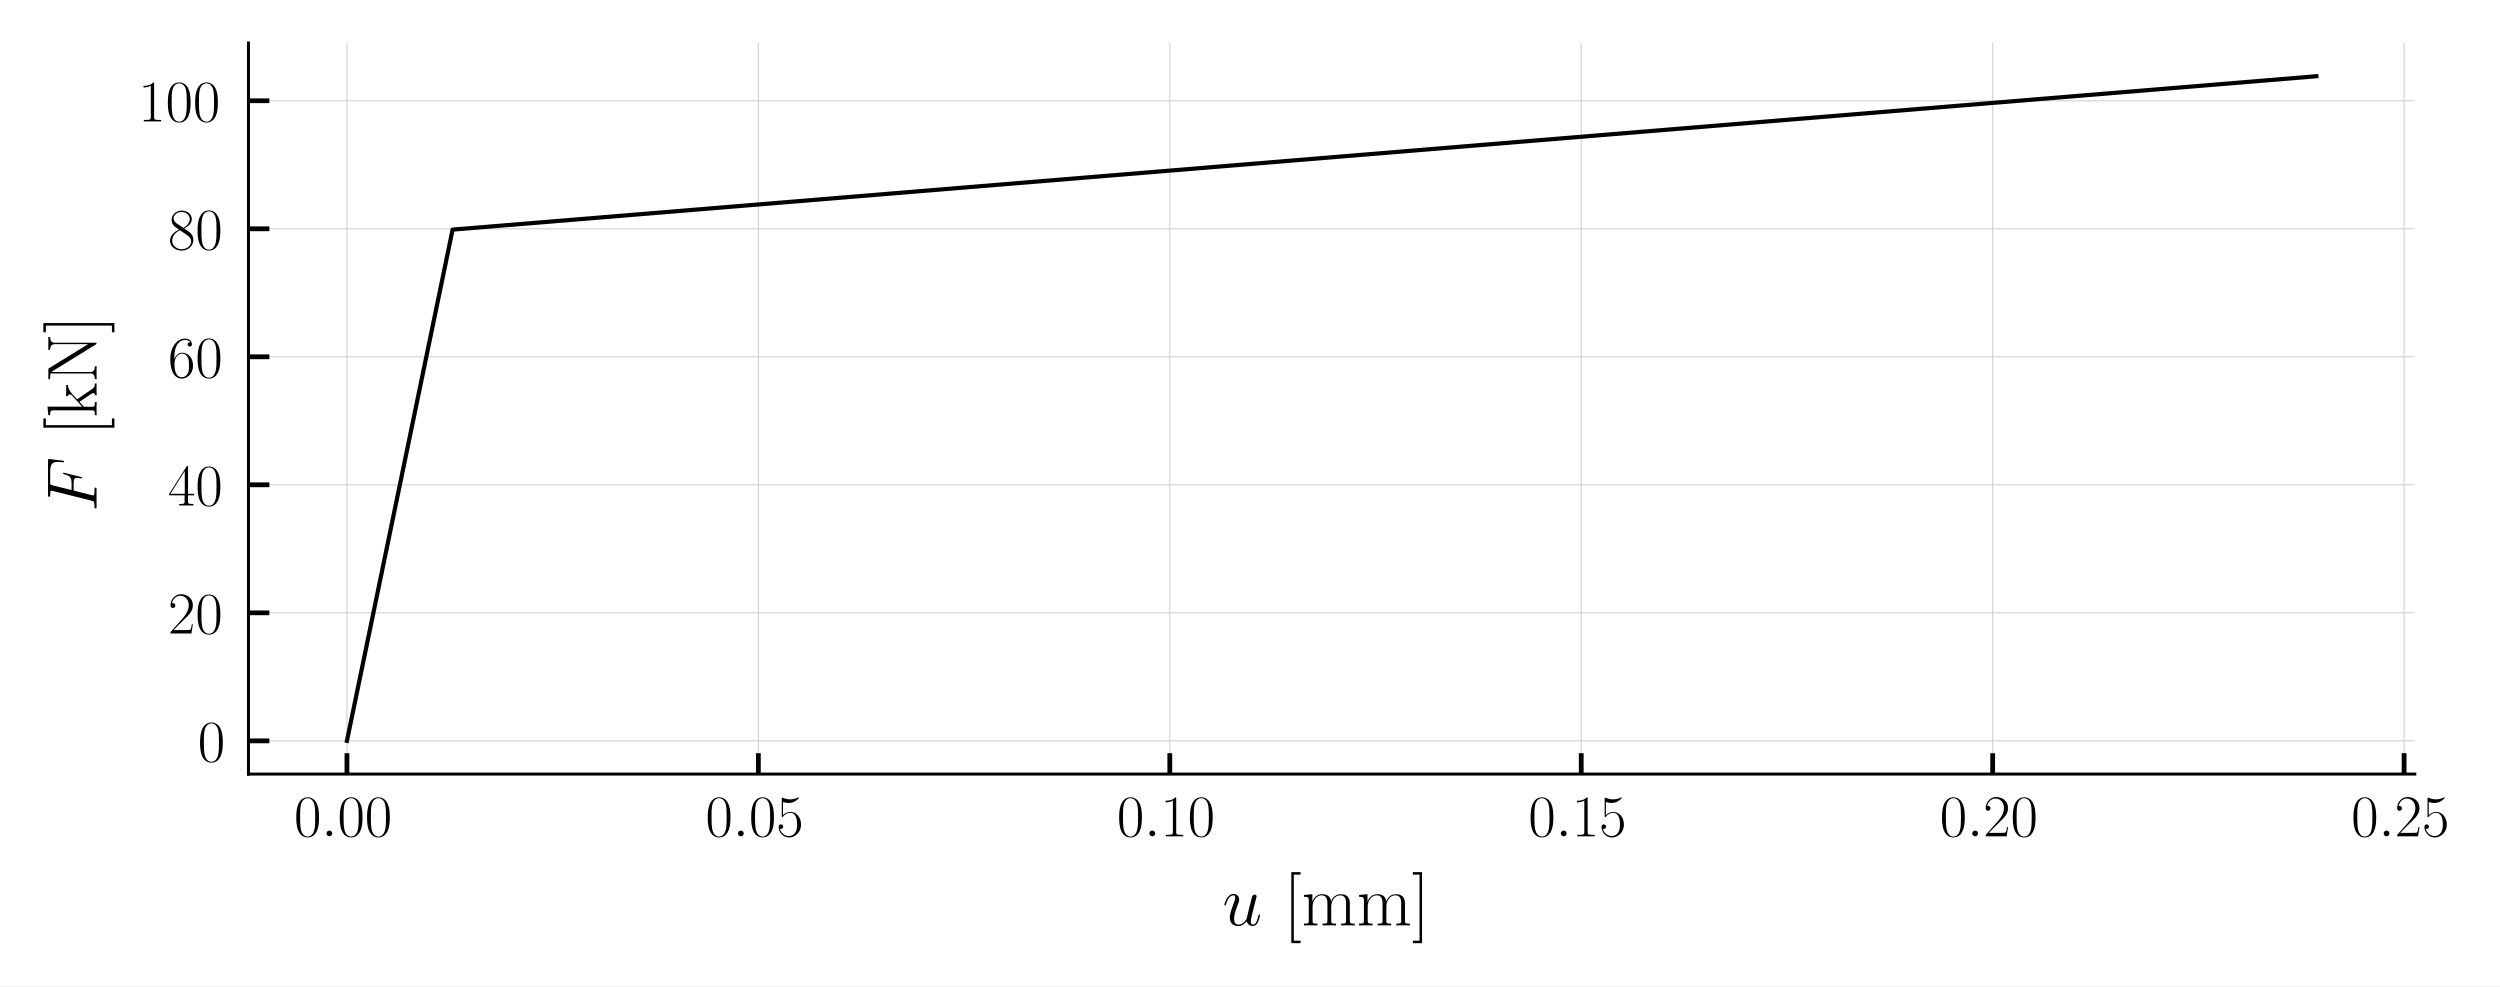
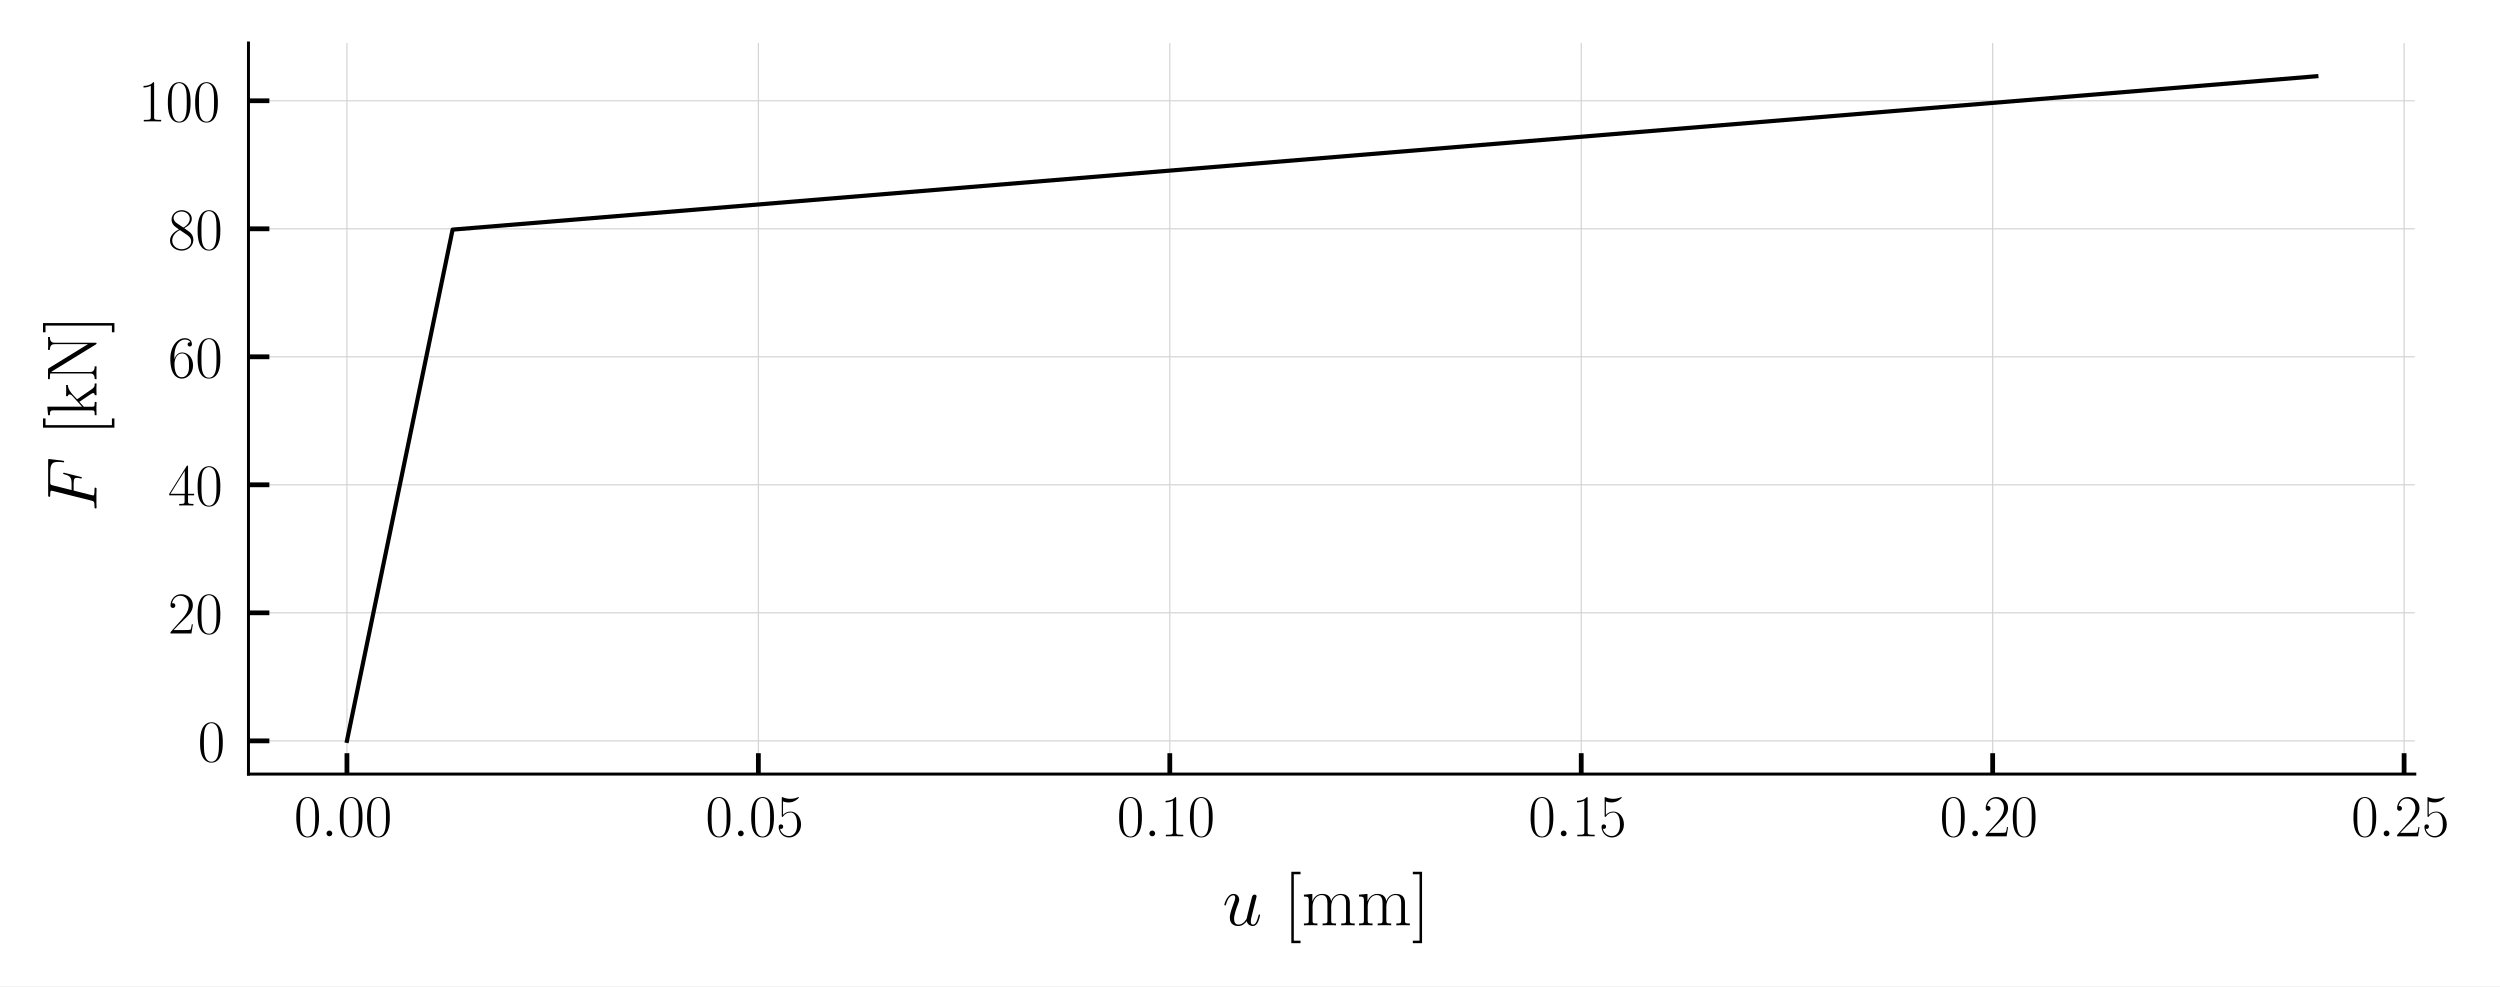
<svg xmlns="http://www.w3.org/2000/svg" xmlns:xlink="http://www.w3.org/1999/xlink" width="418.564pt" height="165.111pt" viewBox="0 0 418.564 165.111" version="1.1">
  <defs>
    <style type="text/css">*{stroke-linejoin: round; stroke-linecap: butt}</style>
  </defs>
  <g id="figure_1">
    <g id="patch_1">
      <path d="M 0 165.111  L 418.564 165.111  L 418.564 0  L 0 0  z " style="fill: #ffffff" />
    </g>
    <g id="axes_1">
      <g id="patch_2">
        <path d="M 41.599 129.6  L 404.299 129.6  L 404.299 7.2  L 41.599 7.2  z " style="fill: #ffffff" />
      </g>
      <g id="matplotlib.axis_1">
        <g id="xtick_1">
          <g id="line2d_1">
-             <path d="M 58.086 129.6  L 58.086 7.2  " clip-path="url(#p6b1b4d8ffc)" style="fill: none; stroke: #d3d3d3; stroke-width: 0.2; stroke-linecap: square" />
+             <path d="M 58.086 129.6  L 58.086 7.2  " clip-path="url(#p31b5d93ed6)" style="fill: none; stroke: #d3d3d3; stroke-width: 0.2; stroke-linecap: square" />
          </g>
          <g id="line2d_2">
            <defs>
-               <path id="m99a195f75e" d="M 0 0  L 0 -3.5  " style="stroke: #000000; stroke-width: 0.8" />
-             </defs>
-             <g>
-               <use xlink:href="#m99a195f75e" x="58.086" y="129.6" style="stroke: #000000; stroke-width: 0.8" />
+               <path id="m083c2494c6" d="M 0 0  L 0 -3.5  " style="stroke: #000000; stroke-width: 0.8" />
+             </defs>
+             <g>
+               <use xlink:href="#m083c2494c6" x="58.086" y="129.6" style="stroke: #000000; stroke-width: 0.8" />
            </g>
          </g>
          <g id="text_1">
            <g transform="translate(49.22983 140.0185) scale(0.1 -0.1)">
              <defs>
-                 <path id="CMR17-30" d="M 2688 2025  C 2688 2416 2682 3080 2413 3591  C 2176 4039 1798 4198 1466 4198  C 1158 4198 768 4058 525 3597  C 269 3118 243 2524 243 2025  C 243 1661 250 1106 448 619  C 723 -39 1216 -128 1466 -128  C 1760 -128 2208 -7 2470 600  C 2662 1042 2688 1559 2688 2025  z M 1466 -26  C 1056 -26 813 325 723 812  C 653 1188 653 1738 653 2096  C 653 2588 653 2997 736 3387  C 858 3929 1216 4096 1466 4096  C 1728 4096 2067 3923 2189 3400  C 2272 3036 2278 2607 2278 2096  C 2278 1680 2278 1169 2202 792  C 2067 95 1690 -26 1466 -26  z " transform="scale(0.015625)" />
-                 <path id="CMMI12-3a" d="M 1178 307  C 1178 492 1024 619 870 619  C 685 619 557 466 557 313  C 557 128 710 0 864 0  C 1050 0 1178 153 1178 307  z " transform="scale(0.015625)" />
+                 <path id="CMR17-30" d="M 2688 2038  C 2688 2430 2682 3099 2413 3613  C 2176 4063 1798 4224 1466 4224  C 1158 4224 768 4082 525 3620  C 269 3137 243 2539 243 2038  C 243 1671 250 1112 448 623  C 723 -39 1216 -128 1466 -128  C 1760 -128 2208 -7 2470 604  C 2662 1048 2688 1568 2688 2038  z M 1466 -26  C 1056 -26 813 328 723 816  C 653 1196 653 1749 653 2109  C 653 2604 653 3015 736 3407  C 858 3954 1216 4121 1466 4121  C 1728 4121 2067 3947 2189 3420  C 2272 3054 2278 2623 2278 2109  C 2278 1691 2278 1176 2202 797  C 2067 96 1690 -26 1466 -26  z " transform="scale(0.015625)" />
+                 <path id="CMMI12-3a" d="M 1178 307  C 1178 492 1024 620 870 620  C 685 620 557 467 557 313  C 557 128 710 0 864 0  C 1050 0 1178 153 1178 307  z " transform="scale(0.015625)" />
              </defs>
              <use xlink:href="#CMR17-30" transform="scale(0.996264)" />
              <use xlink:href="#CMMI12-3a" transform="translate(45.69048 0) scale(0.996264)" />
              <use xlink:href="#CMR17-30" transform="translate(72.78765 0) scale(0.996264)" />
              <use xlink:href="#CMR17-30" transform="translate(118.4781 0) scale(0.996264)" />
            </g>
          </g>
        </g>
        <g id="xtick_2">
          <g id="line2d_3">
-             <path d="M 126.97 129.6  L 126.97 7.2  " clip-path="url(#p6b1b4d8ffc)" style="fill: none; stroke: #d3d3d3; stroke-width: 0.2; stroke-linecap: square" />
+             <path d="M 126.97 129.6  L 126.97 7.2  " clip-path="url(#p31b5d93ed6)" style="fill: none; stroke: #d3d3d3; stroke-width: 0.2; stroke-linecap: square" />
          </g>
          <g id="line2d_4">
            <g>
-               <use xlink:href="#m99a195f75e" x="126.97" y="129.6" style="stroke: #000000; stroke-width: 0.8" />
+               <use xlink:href="#m083c2494c6" x="126.97" y="129.6" style="stroke: #000000; stroke-width: 0.8" />
            </g>
          </g>
          <g id="text_2">
            <g transform="translate(118.1143 140.0185) scale(0.1 -0.1)">
              <defs>
-                 <path id="CMR17-35" d="M 730 3692  C 794 3666 1056 3584 1325 3584  C 1920 3584 2246 3911 2432 4100  C 2432 4157 2432 4192 2394 4192  C 2387 4192 2374 4192 2323 4163  C 2099 4058 1837 3973 1517 3973  C 1325 3973 1037 3999 723 4139  C 653 4171 640 4171 634 4171  C 602 4171 595 4164 595 4037  L 595 2203  C 595 2089 595 2057 659 2057  C 691 2057 704 2070 736 2114  C 941 2401 1222 2522 1542 2522  C 1766 2522 2246 2382 2246 1289  C 2246 1085 2246 715 2054 421  C 1894 159 1645 25 1370 25  C 947 25 518 320 403 814  C 429 807 480 795 506 795  C 589 795 749 840 749 1038  C 749 1210 627 1280 506 1280  C 358 1280 262 1190 262 1011  C 262 454 704 -128 1382 -128  C 2042 -128 2669 440 2669 1264  C 2669 2030 2170 2624 1549 2624  C 1222 2624 947 2503 730 2274  L 730 3692  z " transform="scale(0.015625)" />
+                 <path id="CMR17-35" d="M 730 3750  C 794 3724 1056 3641 1325 3641  C 1920 3641 2246 3961 2432 4140  C 2432 4191 2432 4224 2394 4224  C 2387 4224 2374 4224 2323 4198  C 2099 4102 1837 4032 1517 4032  C 1325 4032 1037 4055 723 4191  C 653 4224 640 4224 634 4224  C 602 4224 595 4217 595 4090  L 595 2231  C 595 2113 595 2080 659 2080  C 691 2080 704 2093 736 2139  C 941 2435 1222 2560 1542 2560  C 1766 2560 2246 2415 2246 1293  C 2246 1087 2246 716 2054 422  C 1894 159 1645 25 1370 25  C 947 25 518 319 403 812  C 429 806 480 793 506 793  C 589 793 749 838 749 1036  C 749 1209 627 1280 506 1280  C 358 1280 262 1190 262 1011  C 262 454 704 -128 1382 -128  C 2042 -128 2669 441 2669 1267  C 2669 2054 2170 2662 1549 2662  C 1222 2662 947 2540 730 2304  L 730 3750  z " transform="scale(0.015625)" />
              </defs>
              <use xlink:href="#CMR17-30" transform="scale(0.996264)" />
              <use xlink:href="#CMMI12-3a" transform="translate(45.69048 0) scale(0.996264)" />
              <use xlink:href="#CMR17-30" transform="translate(72.78765 0) scale(0.996264)" />
              <use xlink:href="#CMR17-35" transform="translate(118.4781 0) scale(0.996264)" />
            </g>
          </g>
        </g>
        <g id="xtick_3">
          <g id="line2d_5">
-             <path d="M 195.854 129.6  L 195.854 7.2  " clip-path="url(#p6b1b4d8ffc)" style="fill: none; stroke: #d3d3d3; stroke-width: 0.2; stroke-linecap: square" />
+             <path d="M 195.854 129.6  L 195.854 7.2  " clip-path="url(#p31b5d93ed6)" style="fill: none; stroke: #d3d3d3; stroke-width: 0.2; stroke-linecap: square" />
          </g>
          <g id="line2d_6">
            <g>
-               <use xlink:href="#m99a195f75e" x="195.854" y="129.6" style="stroke: #000000; stroke-width: 0.8" />
+               <use xlink:href="#m083c2494c6" x="195.854" y="129.6" style="stroke: #000000; stroke-width: 0.8" />
            </g>
          </g>
          <g id="text_3">
            <g transform="translate(186.9988 140.0185) scale(0.1 -0.1)">
              <defs>
-                 <path id="CMR17-31" d="M 1702 4058  C 1702 4192 1696 4192 1606 4192  C 1357 3916 979 3827 621 3827  C 602 3827 570 3827 563 3808  C 557 3795 557 3782 557 3648  C 755 3648 1088 3686 1344 3839  L 1344 461  C 1344 236 1331 160 781 160  L 589 160  L 589 0  C 896 0 1216 0 1523 0  C 1830 0 2150 0 2458 0  L 2458 160  L 2266 160  C 1715 160 1702 230 1702 458  L 1702 4058  z " transform="scale(0.015625)" />
+                 <path id="CMR17-31" d="M 1702 4083  C 1702 4217 1696 4224 1606 4224  C 1357 3927 979 3833 621 3820  C 602 3820 570 3820 563 3808  C 557 3795 557 3782 557 3648  C 755 3648 1088 3686 1344 3839  L 1344 467  C 1344 243 1331 166 781 166  L 589 166  L 589 0  C 896 6 1216 12 1523 12  C 1830 12 2150 6 2458 0  L 2458 166  L 2266 166  C 1715 166 1702 236 1702 467  L 1702 4083  z " transform="scale(0.015625)" />
              </defs>
              <use xlink:href="#CMR17-30" transform="scale(0.996264)" />
              <use xlink:href="#CMMI12-3a" transform="translate(45.69048 0) scale(0.996264)" />
              <use xlink:href="#CMR17-31" transform="translate(72.78765 0) scale(0.996264)" />
              <use xlink:href="#CMR17-30" transform="translate(118.4781 0) scale(0.996264)" />
            </g>
          </g>
        </g>
        <g id="xtick_4">
          <g id="line2d_7">
-             <path d="M 264.739 129.6  L 264.739 7.2  " clip-path="url(#p6b1b4d8ffc)" style="fill: none; stroke: #d3d3d3; stroke-width: 0.2; stroke-linecap: square" />
+             <path d="M 264.739 129.6  L 264.739 7.2  " clip-path="url(#p31b5d93ed6)" style="fill: none; stroke: #d3d3d3; stroke-width: 0.2; stroke-linecap: square" />
          </g>
          <g id="line2d_8">
            <g>
-               <use xlink:href="#m99a195f75e" x="264.739" y="129.6" style="stroke: #000000; stroke-width: 0.8" />
+               <use xlink:href="#m083c2494c6" x="264.739" y="129.6" style="stroke: #000000; stroke-width: 0.8" />
            </g>
          </g>
          <g id="text_4">
            <g transform="translate(255.8833 140.0185) scale(0.1 -0.1)">
              <use xlink:href="#CMR17-30" transform="scale(0.996264)" />
              <use xlink:href="#CMMI12-3a" transform="translate(45.69048 0) scale(0.996264)" />
              <use xlink:href="#CMR17-31" transform="translate(72.78765 0) scale(0.996264)" />
              <use xlink:href="#CMR17-35" transform="translate(118.4781 0) scale(0.996264)" />
            </g>
          </g>
        </g>
        <g id="xtick_5">
          <g id="line2d_9">
-             <path d="M 333.623 129.6  L 333.623 7.2  " clip-path="url(#p6b1b4d8ffc)" style="fill: none; stroke: #d3d3d3; stroke-width: 0.2; stroke-linecap: square" />
+             <path d="M 333.623 129.6  L 333.623 7.2  " clip-path="url(#p31b5d93ed6)" style="fill: none; stroke: #d3d3d3; stroke-width: 0.2; stroke-linecap: square" />
          </g>
          <g id="line2d_10">
            <g>
-               <use xlink:href="#m99a195f75e" x="333.623" y="129.6" style="stroke: #000000; stroke-width: 0.8" />
+               <use xlink:href="#m083c2494c6" x="333.623" y="129.6" style="stroke: #000000; stroke-width: 0.8" />
            </g>
          </g>
          <g id="text_5">
            <g transform="translate(324.7677 140.0185) scale(0.1 -0.1)">
              <defs>
-                 <path id="CMR17-32" d="M 2669 989  L 2554 989  C 2490 536 2438 459 2413 420  C 2381 369 1920 369 1830 369  L 602 369  C 832 619 1280 1072 1824 1597  C 2214 1967 2669 2402 2669 3035  C 2669 3790 2067 4224 1395 4224  C 691 4224 262 3604 262 3030  C 262 2780 448 2748 525 2748  C 589 2748 781 2787 781 3010  C 781 3207 614 3264 525 3264  C 486 3264 448 3258 422 3245  C 544 3790 915 4058 1306 4058  C 1862 4058 2227 3617 2227 3035  C 2227 2479 1901 2000 1536 1584  L 262 146  L 262 0  L 2515 0  L 2669 989  z " transform="scale(0.015625)" />
+                 <path id="CMR17-32" d="M 2669 990  L 2554 990  C 2490 537 2438 460 2413 422  C 2381 371 1920 371 1830 371  L 602 371  C 832 620 1280 1073 1824 1596  C 2214 1966 2669 2400 2669 3033  C 2669 3788 2067 4224 1395 4224  C 691 4224 262 3603 262 3027  C 262 2777 448 2745 525 2745  C 589 2745 781 2783 781 3007  C 781 3206 614 3264 525 3264  C 486 3264 448 3257 422 3244  C 544 3788 915 4057 1306 4057  C 1862 4057 2227 3616 2227 3033  C 2227 2477 1901 1998 1536 1583  L 262 147  L 262 0  L 2515 0  L 2669 990  z " transform="scale(0.015625)" />
              </defs>
              <use xlink:href="#CMR17-30" transform="scale(0.996264)" />
              <use xlink:href="#CMMI12-3a" transform="translate(45.69048 0) scale(0.996264)" />
              <use xlink:href="#CMR17-32" transform="translate(72.78765 0) scale(0.996264)" />
              <use xlink:href="#CMR17-30" transform="translate(118.4781 0) scale(0.996264)" />
            </g>
          </g>
        </g>
        <g id="xtick_6">
          <g id="line2d_11">
-             <path d="M 402.508 129.6  L 402.508 7.2  " clip-path="url(#p6b1b4d8ffc)" style="fill: none; stroke: #d3d3d3; stroke-width: 0.2; stroke-linecap: square" />
+             <path d="M 402.508 129.6  L 402.508 7.2  " clip-path="url(#p31b5d93ed6)" style="fill: none; stroke: #d3d3d3; stroke-width: 0.2; stroke-linecap: square" />
          </g>
          <g id="line2d_12">
            <g>
-               <use xlink:href="#m99a195f75e" x="402.508" y="129.6" style="stroke: #000000; stroke-width: 0.8" />
+               <use xlink:href="#m083c2494c6" x="402.508" y="129.6" style="stroke: #000000; stroke-width: 0.8" />
            </g>
          </g>
          <g id="text_6">
            <g transform="translate(393.6522 140.0185) scale(0.1 -0.1)">
              <use xlink:href="#CMR17-30" transform="scale(0.996264)" />
              <use xlink:href="#CMMI12-3a" transform="translate(45.69048 0) scale(0.996264)" />
              <use xlink:href="#CMR17-32" transform="translate(72.78765 0) scale(0.996264)" />
              <use xlink:href="#CMR17-35" transform="translate(118.4781 0) scale(0.996264)" />
            </g>
          </g>
        </g>
        <g id="text_7">
          <g transform="translate(204.6603 154.9221) scale(0.12 -0.12)">
            <defs>
-               <path id="CMMI12-75" d="M 2182 370  C 2266 13 2573 -64 2726 -64  C 2931 -64 3085 70 3187 287  C 3296 517 3379 894 3379 913  C 3379 945 3354 971 3315 971  C 3258 971 3251 939 3226 843  C 3110 402 2995 64 2739 64  C 2547 64 2547 275 2547 358  C 2547 505 2566 568 2630 837  C 2675 1009 2720 1181 2758 1360  L 3021 2401  C 3066 2561 3066 2574 3066 2593  C 3066 2689 2989 2753 2893 2753  C 2707 2753 2662 2593 2624 2433  C 2560 2184 2214 811 2170 588  C 2163 588 1914 64 1446 64  C 1114 64 1050 351 1050 588  C 1050 952 1229 1462 1395 1890  C 1472 2095 1504 2178 1504 2305  C 1504 2580 1306 2816 998 2816  C 410 2816 173 1890 173 1839  C 173 1814 198 1782 243 1782  C 301 1782 307 1807 333 1896  C 486 2441 736 2682 979 2682  C 1043 2682 1146 2682 1146 2478  C 1146 2312 1075 2127 979 1884  C 698 1124 666 881 666 690  C 666 38 1158 -64 1421 -64  C 1830 -64 2054 217 2182 370  z " transform="scale(0.015625)" />
-               <path id="CMR17-5b" d="M 1504 -1600  L 1504 -1377  L 902 -1377  L 902 4544  L 1504 4544  L 1504 4767  L 678 4767  L 678 -1600  L 1504 -1600  z " transform="scale(0.015625)" />
-               <path id="CMR17-6d" d="M 4326 1933  C 4326 2252 4269 2790 3507 2790  C 3072 2790 2771 2496 2656 2151  L 2650 2151  C 2573 2676 2195 2790 1837 2790  C 1331 2790 1069 2400 973 2144  L 966 2144  L 966 2790  L 211 2720  L 211 2554  C 589 2554 646 2515 646 2208  L 646 428  C 646 184 621 153 211 153  L 211 -13  C 365 0 646 0 813 0  C 979 0 1267 0 1421 -13  L 1421 153  C 1011 153 986 178 986 428  L 986 1658  C 986 2247 1344 2688 1792 2688  C 2266 2688 2317 2266 2317 1958  L 2317 428  C 2317 184 2291 153 1882 153  L 1882 -13  C 2035 0 2317 0 2483 0  C 2650 0 2938 0 3091 -13  L 3091 153  C 2682 153 2656 178 2656 428  L 2656 1658  C 2656 2247 3014 2688 3462 2688  C 3936 2688 3987 2266 3987 1958  L 3987 428  C 3987 184 3962 153 3552 153  L 3552 -13  C 3706 0 3987 0 4154 0  C 4320 0 4608 0 4762 -13  L 4762 153  C 4352 153 4326 178 4326 428  L 4326 1933  z " transform="scale(0.015625)" />
-               <path id="CMR17-5d" d="M 915 4767  L 90 4767  L 90 4544  L 691 4544  L 691 -1377  L 90 -1377  L 90 -1600  L 915 -1600  L 915 4767  z " transform="scale(0.015625)" />
+               <path id="CMMI12-75" d="M 2182 370  C 2266 12 2573 -64 2726 -64  C 2931 -64 3085 70 3187 287  C 3296 517 3379 893 3379 913  C 3379 944 3354 970 3315 970  C 3258 970 3251 938 3226 842  C 3110 402 2995 64 2739 64  C 2547 64 2547 274 2547 357  C 2547 504 2566 568 2630 836  C 2675 1008 2720 1181 2758 1359  L 3021 2400  C 3066 2560 3066 2572 3066 2591  C 3066 2687 2989 2752 2893 2752  C 2707 2752 2662 2591 2624 2432  C 2560 2183 2214 810 2170 587  C 2163 587 1914 64 1446 64  C 1114 64 1050 351 1050 587  C 1050 951 1229 1462 1395 1890  C 1472 2094 1504 2177 1504 2305  C 1504 2579 1306 2816 998 2816  C 410 2816 173 1890 173 1838  C 173 1813 198 1781 243 1781  C 301 1781 307 1807 333 1896  C 486 2445 736 2687 979 2687  C 1043 2687 1146 2681 1146 2477  C 1146 2311 1075 2126 979 1883  C 698 1123 666 881 666 689  C 666 38 1158 -64 1421 -64  C 1830 -64 2054 217 2182 370  z " transform="scale(0.015625)" />
+               <path id="CMR17-5b" d="M 1504 -1600  L 1504 -1376  L 902 -1376  L 902 4575  L 1504 4575  L 1504 4800  L 678 4800  L 678 -1600  L 1504 -1600  z " transform="scale(0.015625)" />
+               <path id="CMR17-6d" d="M 4326 1954  C 4326 2276 4269 2816 3507 2816  C 3072 2816 2771 2520 2656 2173  L 2650 2173  C 2573 2700 2195 2816 1837 2816  C 1331 2816 1069 2424 973 2166  L 966 2166  L 966 2816  L 211 2745  L 211 2578  C 589 2578 646 2540 646 2231  L 646 443  C 646 198 621 166 211 166  L 211 0  C 365 12 646 12 813 12  C 979 12 1267 12 1421 0  L 1421 166  C 1011 166 986 192 986 443  L 986 1678  C 986 2269 1344 2713 1792 2713  C 2266 2713 2317 2289 2317 1980  L 2317 443  C 2317 198 2291 166 1882 166  L 1882 0  C 2035 12 2317 12 2483 12  C 2650 12 2938 12 3091 0  L 3091 166  C 2682 166 2656 192 2656 443  L 2656 1678  C 2656 2269 3014 2713 3462 2713  C 3936 2713 3987 2289 3987 1980  L 3987 443  C 3987 198 3962 166 3552 166  L 3552 0  C 3706 12 3987 12 4154 12  C 4320 12 4608 12 4762 0  L 4762 166  C 4352 166 4326 192 4326 443  L 4326 1954  z " transform="scale(0.015625)" />
+               <path id="CMR17-5d" d="M 915 4800  L 90 4800  L 90 4575  L 691 4575  L 691 -1376  L 90 -1376  L 90 -1600  L 915 -1600  L 915 4800  z " transform="scale(0.015625)" />
            </defs>
            <use xlink:href="#CMMI12-75" transform="scale(0.996264)" />
            <use xlink:href="#CMR17-5b" transform="translate(85.5963 0) scale(0.996264)" />
            <use xlink:href="#CMR17-6d" transform="translate(110.4674 0) scale(0.996264)" />
            <use xlink:href="#CMR17-6d" transform="translate(187.3869 0) scale(0.996264)" />
            <use xlink:href="#CMR17-5d" transform="translate(264.3065 0) scale(0.996264)" />
          </g>
        </g>
      </g>
      <g id="matplotlib.axis_2">
        <g id="ytick_1">
          <g id="line2d_13">
-             <path d="M 41.599 124.036  L 404.299 124.036  " clip-path="url(#p6b1b4d8ffc)" style="fill: none; stroke: #d3d3d3; stroke-width: 0.2; stroke-linecap: square" />
+             <path d="M 41.599 124.036  L 404.299 124.036  " clip-path="url(#p31b5d93ed6)" style="fill: none; stroke: #d3d3d3; stroke-width: 0.2; stroke-linecap: square" />
          </g>
          <g id="line2d_14">
            <defs>
-               <path id="m6d66d4c7ea" d="M 0 0  L 3.5 0  " style="stroke: #000000; stroke-width: 0.8" />
-             </defs>
-             <g>
-               <use xlink:href="#m6d66d4c7ea" x="41.599" y="124.036" style="stroke: #000000; stroke-width: 0.8" />
+               <path id="m3124f91af9" d="M 0 0  L 3.5 0  " style="stroke: #000000; stroke-width: 0.8" />
+             </defs>
+             <g>
+               <use xlink:href="#m3124f91af9" x="41.599" y="124.036" style="stroke: #000000; stroke-width: 0.8" />
            </g>
          </g>
          <g id="text_8">
            <g transform="translate(33.11784 127.4956) scale(0.1 -0.1)">
              <use xlink:href="#CMR17-30" transform="scale(0.996264)" />
            </g>
          </g>
        </g>
        <g id="ytick_2">
          <g id="line2d_15">
-             <path d="M 41.599 102.603  L 404.299 102.603  " clip-path="url(#p6b1b4d8ffc)" style="fill: none; stroke: #d3d3d3; stroke-width: 0.2; stroke-linecap: square" />
+             <path d="M 41.599 102.603  L 404.299 102.603  " clip-path="url(#p31b5d93ed6)" style="fill: none; stroke: #d3d3d3; stroke-width: 0.2; stroke-linecap: square" />
          </g>
          <g id="line2d_16">
            <g>
-               <use xlink:href="#m6d66d4c7ea" x="41.599" y="102.603" style="stroke: #000000; stroke-width: 0.8" />
+               <use xlink:href="#m3124f91af9" x="41.599" y="102.603" style="stroke: #000000; stroke-width: 0.8" />
            </g>
          </g>
          <g id="text_9">
            <g transform="translate(28.1365 106.0625) scale(0.1 -0.1)">
              <use xlink:href="#CMR17-32" transform="scale(0.996264)" />
              <use xlink:href="#CMR17-30" transform="translate(45.69048 0) scale(0.996264)" />
            </g>
          </g>
        </g>
        <g id="ytick_3">
          <g id="line2d_17">
-             <path d="M 41.599 81.17  L 404.299 81.17  " clip-path="url(#p6b1b4d8ffc)" style="fill: none; stroke: #d3d3d3; stroke-width: 0.2; stroke-linecap: square" />
+             <path d="M 41.599 81.17  L 404.299 81.17  " clip-path="url(#p31b5d93ed6)" style="fill: none; stroke: #d3d3d3; stroke-width: 0.2; stroke-linecap: square" />
          </g>
          <g id="line2d_18">
            <g>
-               <use xlink:href="#m6d66d4c7ea" x="41.599" y="81.17" style="stroke: #000000; stroke-width: 0.8" />
+               <use xlink:href="#m3124f91af9" x="41.599" y="81.17" style="stroke: #000000; stroke-width: 0.8" />
            </g>
          </g>
          <g id="text_10">
            <g transform="translate(28.1365 84.62929) scale(0.1 -0.1)">
              <defs>
-                 <path id="CMR17-34" d="M 2150 4122  C 2150 4256 2144 4256 2029 4256  L 128 1254  L 128 1088  L 1779 1088  L 1779 457  C 1779 224 1766 160 1318 160  L 1197 160  L 1197 0  C 1402 0 1747 0 1965 0  C 2182 0 2528 0 2733 0  L 2733 160  L 2611 160  C 2163 160 2150 224 2150 457  L 2150 1088  L 2803 1088  L 2803 1254  L 2150 1254  L 2150 4122  z M 1798 3703  L 1798 1254  L 256 1254  L 1798 3703  z " transform="scale(0.015625)" />
+                 <path id="CMR17-34" d="M 2150 4147  C 2150 4281 2144 4288 2029 4288  L 128 1254  L 128 1088  L 1779 1088  L 1779 460  C 1779 230 1766 166 1318 166  L 1197 166  L 1197 0  C 1402 12 1747 12 1965 12  C 2182 12 2528 12 2733 0  L 2733 166  L 2611 166  C 2163 166 2150 230 2150 460  L 2150 1088  L 2803 1088  L 2803 1254  L 2150 1254  L 2150 4147  z M 1798 3723  L 1798 1254  L 256 1254  L 1798 3723  z " transform="scale(0.015625)" />
              </defs>
              <use xlink:href="#CMR17-34" transform="scale(0.996264)" />
              <use xlink:href="#CMR17-30" transform="translate(45.69048 0) scale(0.996264)" />
            </g>
          </g>
        </g>
        <g id="ytick_4">
          <g id="line2d_19">
-             <path d="M 41.599 59.737  L 404.299 59.737  " clip-path="url(#p6b1b4d8ffc)" style="fill: none; stroke: #d3d3d3; stroke-width: 0.2; stroke-linecap: square" />
+             <path d="M 41.599 59.737  L 404.299 59.737  " clip-path="url(#p31b5d93ed6)" style="fill: none; stroke: #d3d3d3; stroke-width: 0.2; stroke-linecap: square" />
          </g>
          <g id="line2d_20">
            <g>
-               <use xlink:href="#m6d66d4c7ea" x="41.599" y="59.737" style="stroke: #000000; stroke-width: 0.8" />
+               <use xlink:href="#m3124f91af9" x="41.599" y="59.737" style="stroke: #000000; stroke-width: 0.8" />
            </g>
          </g>
          <g id="text_11">
            <g transform="translate(28.1365 63.19613) scale(0.1 -0.1)">
              <defs>
-                 <path id="CMR17-36" d="M 678 2176  C 678 3690 1395 4032 1811 4032  C 1946 4032 2272 4009 2400 3776  C 2298 3776 2106 3776 2106 3553  C 2106 3381 2246 3323 2336 3323  C 2394 3323 2566 3348 2566 3560  C 2566 3954 2246 4179 1805 4179  C 1043 4179 243 3390 243 1984  C 243 253 966 -128 1478 -128  C 2099 -128 2688 427 2688 1283  C 2688 2081 2170 2662 1517 2662  C 1126 2662 838 2407 678 1960  L 678 2176  z M 1478 25  C 691 25 691 1200 691 1436  C 691 1896 909 2560 1504 2560  C 1613 2560 1926 2560 2138 2120  C 2253 1870 2253 1609 2253 1289  C 2253 944 2253 690 2118 434  C 1978 171 1773 25 1478 25  z " transform="scale(0.015625)" />
+                 <path id="CMR17-36" d="M 678 2198  C 678 3712 1395 4076 1811 4076  C 1946 4076 2272 4049 2400 3782  C 2298 3782 2106 3782 2106 3558  C 2106 3385 2246 3328 2336 3328  C 2394 3328 2566 3353 2566 3571  C 2566 3987 2246 4224 1805 4224  C 1043 4224 243 3411 243 2011  C 243 257 966 -128 1478 -128  C 2099 -128 2688 431 2688 1295  C 2688 2101 2170 2688 1517 2688  C 1126 2688 838 2430 678 1979  L 678 2198  z M 1478 25  C 691 25 691 1212 691 1450  C 691 1914 909 2585 1504 2585  C 1613 2585 1926 2585 2138 2140  C 2253 1889 2253 1624 2253 1302  C 2253 954 2253 696 2118 438  C 1978 173 1773 25 1478 25  z " transform="scale(0.015625)" />
              </defs>
              <use xlink:href="#CMR17-36" transform="scale(0.996264)" />
              <use xlink:href="#CMR17-30" transform="translate(45.69048 0) scale(0.996264)" />
            </g>
          </g>
        </g>
        <g id="ytick_5">
          <g id="line2d_21">
-             <path d="M 41.599 38.304  L 404.299 38.304  " clip-path="url(#p6b1b4d8ffc)" style="fill: none; stroke: #d3d3d3; stroke-width: 0.2; stroke-linecap: square" />
+             <path d="M 41.599 38.304  L 404.299 38.304  " clip-path="url(#p31b5d93ed6)" style="fill: none; stroke: #d3d3d3; stroke-width: 0.2; stroke-linecap: square" />
          </g>
          <g id="line2d_22">
            <g>
-               <use xlink:href="#m6d66d4c7ea" x="41.599" y="38.304" style="stroke: #000000; stroke-width: 0.8" />
+               <use xlink:href="#m3124f91af9" x="41.599" y="38.304" style="stroke: #000000; stroke-width: 0.8" />
            </g>
          </g>
          <g id="text_12">
            <g transform="translate(28.1365 41.76297) scale(0.1 -0.1)">
              <defs>
-                 <path id="CMR17-38" d="M 1741 2264  C 2144 2467 2554 2773 2554 3263  C 2554 3841 1990 4179 1472 4179  C 890 4179 378 3759 378 3180  C 378 3021 416 2747 666 2505  C 730 2442 998 2251 1171 2130  C 883 1983 211 1634 211 934  C 211 279 838 -128 1459 -128  C 2144 -128 2720 362 2720 1010  C 2720 1590 2330 1857 2074 2029  L 1741 2264  z M 902 2822  C 851 2854 595 3051 595 3351  C 595 3739 998 4032 1459 4032  C 1965 4032 2336 3676 2336 3262  C 2336 2669 1670 2331 1638 2331  C 1632 2331 1626 2331 1574 2370  L 902 2822  z M 2080 1519  C 2176 1449 2483 1240 2483 851  C 2483 381 2010 25 1472 25  C 890 25 448 438 448 940  C 448 1443 838 1862 1280 2060  L 2080 1519  z " transform="scale(0.015625)" />
+                 <path id="CMR17-38" d="M 1741 2289  C 2144 2494 2554 2803 2554 3298  C 2554 3884 1990 4224 1472 4224  C 890 4224 378 3800 378 3215  C 378 3054 416 2777 666 2533  C 730 2469 998 2276 1171 2154  C 883 2006 211 1652 211 945  C 211 282 838 -128 1459 -128  C 2144 -128 2720 366 2720 1022  C 2720 1607 2330 1877 2074 2051  L 1741 2289  z M 902 2855  C 851 2887 595 3086 595 3388  C 595 3781 998 4076 1459 4076  C 1965 4076 2336 3716 2336 3298  C 2336 2700 1670 2359 1638 2359  C 1632 2359 1626 2359 1574 2398  L 902 2855  z M 2080 1536  C 2176 1466 2483 1253 2483 861  C 2483 385 2010 25 1472 25  C 890 25 448 443 448 951  C 448 1459 838 1884 1280 2083  L 2080 1536  z " transform="scale(0.015625)" />
              </defs>
              <use xlink:href="#CMR17-38" transform="scale(0.996264)" />
              <use xlink:href="#CMR17-30" transform="translate(45.69048 0) scale(0.996264)" />
            </g>
          </g>
        </g>
        <g id="ytick_6">
          <g id="line2d_23">
-             <path d="M 41.599 16.871  L 404.299 16.871  " clip-path="url(#p6b1b4d8ffc)" style="fill: none; stroke: #d3d3d3; stroke-width: 0.2; stroke-linecap: square" />
+             <path d="M 41.599 16.871  L 404.299 16.871  " clip-path="url(#p31b5d93ed6)" style="fill: none; stroke: #d3d3d3; stroke-width: 0.2; stroke-linecap: square" />
          </g>
          <g id="line2d_24">
            <g>
-               <use xlink:href="#m6d66d4c7ea" x="41.599" y="16.871" style="stroke: #000000; stroke-width: 0.8" />
+               <use xlink:href="#m3124f91af9" x="41.599" y="16.871" style="stroke: #000000; stroke-width: 0.8" />
            </g>
          </g>
          <g id="text_13">
            <g transform="translate(23.15517 20.32981) scale(0.1 -0.1)">
              <use xlink:href="#CMR17-31" transform="scale(0.996264)" />
              <use xlink:href="#CMR17-30" transform="translate(45.69048 0) scale(0.996264)" />
              <use xlink:href="#CMR17-30" transform="translate(91.38095 0) scale(0.996264)" />
            </g>
          </g>
        </g>
        <g id="text_14">
          <g transform="translate(16.16638 85.68121) rotate(-90) scale(0.12 -0.12)">
            <defs>
-               <path id="CMMI12-46" d="M 1901 2055  L 2515 2055  C 3002 2055 3040 1946 3040 1761  C 3040 1678 3027 1589 2995 1448  C 2982 1423 2976 1391 2976 1378  C 2976 1333 3002 1308 3046 1308  C 3098 1308 3104 1333 3130 1435  L 3501 2935  C 3501 2961 3482 2999 3437 2999  C 3379 2999 3373 2974 3347 2863  C 3213 2376 3085 2240 2528 2240  L 1946 2240  L 2362 3926  C 2419 4154 2432 4154 2694 4154  L 3552 4154  C 4352 4154 4467 3918 4467 3464  C 4467 3426 4467 3285 4448 3119  C 4442 3094 4429 3011 4429 2985  C 4429 2934 4461 2915 4499 2915  C 4544 2915 4570 2941 4582 3055  L 4717 4174  C 4717 4195 4730 4263 4730 4277  C 4730 4352 4672 4352 4557 4352  L 1523 4352  C 1402 4352 1338 4352 1338 4229  C 1338 4154 1382 4154 1491 4154  C 1888 4154 1888 4113 1888 4050  C 1888 4018 1882 3992 1862 3922  L 998 473  C 941 249 928 185 480 185  C 358 185 294 185 294 70  C 294 0 352 0 390 0  C 512 0 640 0 762 0  L 1594 0  C 1734 0 1888 0 2029 0  C 2086 0 2163 0 2163 115  C 2163 185 2125 185 1984 185  C 1478 185 1466 229 1466 324  C 1466 356 1478 406 1491 449  L 1901 2055  z " transform="scale(0.015625)" />
-               <path id="CMR17-6b" d="M 1670 1673  C 1664 1686 1632 1724 1632 1743  C 1632 1756 2086 2171 2144 2222  C 2509 2528 2739 2560 2906 2560  L 2906 2733  C 2867 2733 2854 2733 2848 2720  L 2534 2720  C 2355 2720 2080 2720 1907 2733  L 1907 2566  C 1997 2559 2061 2508 2061 2419  C 2061 2291 1933 2170 1926 2170  L 960 1289  L 960 4396  L 198 4326  L 198 4160  C 576 4160 634 4122 634 3817  L 634 426  C 634 184 608 153 198 153  L 198 -13  C 352 0 634 0 794 0  C 954 0 1235 0 1389 -13  L 1389 153  C 979 153 954 178 954 428  L 954 1130  L 1395 1532  L 2042 574  C 2118 459 2182 369 2182 286  C 2182 172 2067 153 1990 153  L 1990 -13  C 2144 0 2419 0 2579 0  C 2694 0 2931 0 3040 0  L 3040 153  C 2739 153 2669 210 2477 491  L 1670 1673  z " transform="scale(0.015625)" />
-               <path id="CMR17-4e" d="M 1312 4250  C 1267 4320 1261 4320 1139 4320  L 326 4320  L 326 4160  L 448 4160  C 704 4160 819 4129 838 4122  L 838 610  C 838 451 838 153 326 153  L 326 -13  C 474 0 742 0 902 0  C 1062 0 1331 0 1478 -13  L 1478 153  C 966 153 966 451 966 610  L 966 4033  C 1011 3995 1011 3982 1056 3919  L 3430 76  C 3475 0 3494 0 3526 0  C 3590 0 3590 19 3590 139  L 3590 3705  C 3590 3863 3590 4160 4102 4160  L 4102 4326  C 3955 4320 3686 4320 3526 4320  C 3366 4320 3098 4320 2950 4326  L 2950 4160  C 3462 4160 3462 3862 3462 3703  L 3462 763  L 1312 4250  z " transform="scale(0.015625)" />
+               <path id="CMMI12-46" d="M 1901 2054  L 2515 2054  C 3002 2054 3040 1947 3040 1764  C 3040 1683 3027 1595 2995 1456  C 2982 1431 2976 1399 2976 1387  C 2976 1343 3002 1318 3046 1318  C 3098 1318 3104 1343 3130 1444  L 3501 2929  C 3501 2955 3482 2993 3437 2993  C 3379 2993 3373 2968 3347 2858  C 3213 2375 3085 2240 2528 2240  L 1946 2240  L 2362 3908  C 2419 4134 2432 4153 2694 4153  L 3552 4153  C 4352 4153 4467 3915 4467 3457  C 4467 3419 4467 3277 4448 3109  C 4442 3084 4429 3000 4429 2974  C 4429 2922 4461 2903 4499 2903  C 4544 2903 4570 2929 4582 3045  L 4717 4172  C 4717 4191 4730 4255 4730 4268  C 4730 4339 4672 4339 4557 4339  L 1523 4339  C 1402 4339 1338 4339 1338 4223  C 1338 4153 1382 4153 1491 4153  C 1888 4153 1888 4108 1888 4037  C 1888 4005 1882 3979 1862 3908  L 998 468  C 941 248 928 185 480 185  C 358 185 294 185 294 70  C 294 0 352 0 390 0  C 512 0 640 12 762 12  L 1594 12  C 1734 12 1888 0 2029 0  C 2086 0 2163 0 2163 115  C 2163 185 2125 185 1984 185  C 1478 185 1466 229 1466 324  C 1466 355 1478 405 1491 449  L 1901 2054  z " transform="scale(0.015625)" />
+               <path id="CMR17-6b" d="M 1670 1679  C 1664 1692 1632 1730 1632 1749  C 1632 1762 2086 2175 2144 2226  C 2509 2532 2739 2563 2906 2570  L 2906 2735  C 2867 2735 2854 2735 2848 2729  L 2534 2722  C 2355 2722 2080 2722 1907 2735  L 1907 2570  C 1997 2563 2061 2513 2061 2423  C 2061 2296 1933 2175 1926 2175  L 960 1298  L 960 4416  L 198 4345  L 198 4179  C 576 4179 634 4141 634 3835  L 634 439  C 634 198 608 166 198 166  L 198 0  C 352 12 634 12 794 12  C 954 12 1235 12 1389 0  L 1389 166  C 979 166 954 191 954 439  L 954 1139  L 1395 1540  L 2042 586  C 2118 471 2182 382 2182 299  C 2182 185 2067 166 1990 166  L 1990 0  C 2144 12 2419 12 2579 12  C 2694 12 2931 6 3040 0  L 3040 166  C 2739 166 2669 223 2477 503  L 1670 1679  z " transform="scale(0.015625)" />
+               <path id="CMR17-4e" d="M 1312 4275  C 1267 4345 1261 4352 1139 4352  L 326 4352  L 326 4185  L 448 4185  C 704 4185 819 4153 838 4147  L 838 624  C 838 465 838 166 326 166  L 326 0  C 474 12 742 12 902 12  C 1062 12 1331 12 1478 0  L 1478 166  C 966 166 966 465 966 624  L 966 4057  C 1011 4019 1011 4007 1056 3943  L 3430 76  C 3475 0 3494 0 3526 0  C 3590 0 3590 19 3590 140  L 3590 3726  C 3590 3885 3590 4185 4102 4185  L 4102 4352  C 3955 4339 3686 4339 3526 4339  C 3366 4339 3098 4339 2950 4352  L 2950 4185  C 3462 4185 3462 3885 3462 3726  L 3462 777  L 1312 4275  z " transform="scale(0.015625)" />
            </defs>
            <use xlink:href="#CMMI12-46" transform="scale(0.996264)" />
            <use xlink:href="#CMR17-5b" transform="translate(106.7728 0) scale(0.996264)" />
            <use xlink:href="#CMR17-6b" transform="translate(131.6438 0) scale(0.996264)" />
            <use xlink:href="#CMR17-4e" transform="translate(179.9367 0) scale(0.996264)" />
            <use xlink:href="#CMR17-5d" transform="translate(249.0092 0) scale(0.996264)" />
          </g>
        </g>
      </g>
      <g id="line2d_25">
-         <path d="M 58.086 124.036  L 75.778 38.442  L 387.813 12.764  " clip-path="url(#p6b1b4d8ffc)" style="fill: none; stroke: #000000; stroke-width: 0.7; stroke-linecap: square" />
+         <path d="M 58.086 124.036  L 75.778 38.442  L 387.813 12.764  " clip-path="url(#p31b5d93ed6)" style="fill: none; stroke: #000000; stroke-width: 0.7; stroke-linecap: square" />
      </g>
      <g id="patch_3">
        <path d="M 41.599 129.6  L 41.599 7.2  " style="fill: none; stroke: #000000; stroke-width: 0.5; stroke-linejoin: miter; stroke-linecap: square" />
      </g>
      <g id="patch_4">
        <path d="M 41.599 129.6  L 404.299 129.6  " style="fill: none; stroke: #000000; stroke-width: 0.5; stroke-linejoin: miter; stroke-linecap: square" />
      </g>
    </g>
  </g>
  <defs>
-     <clipPath id="p6b1b4d8ffc">
+     <clipPath id="p31b5d93ed6">
      <rect x="41.599" y="7.2" width="362.7" height="122.4" />
    </clipPath>
  </defs>
</svg>
